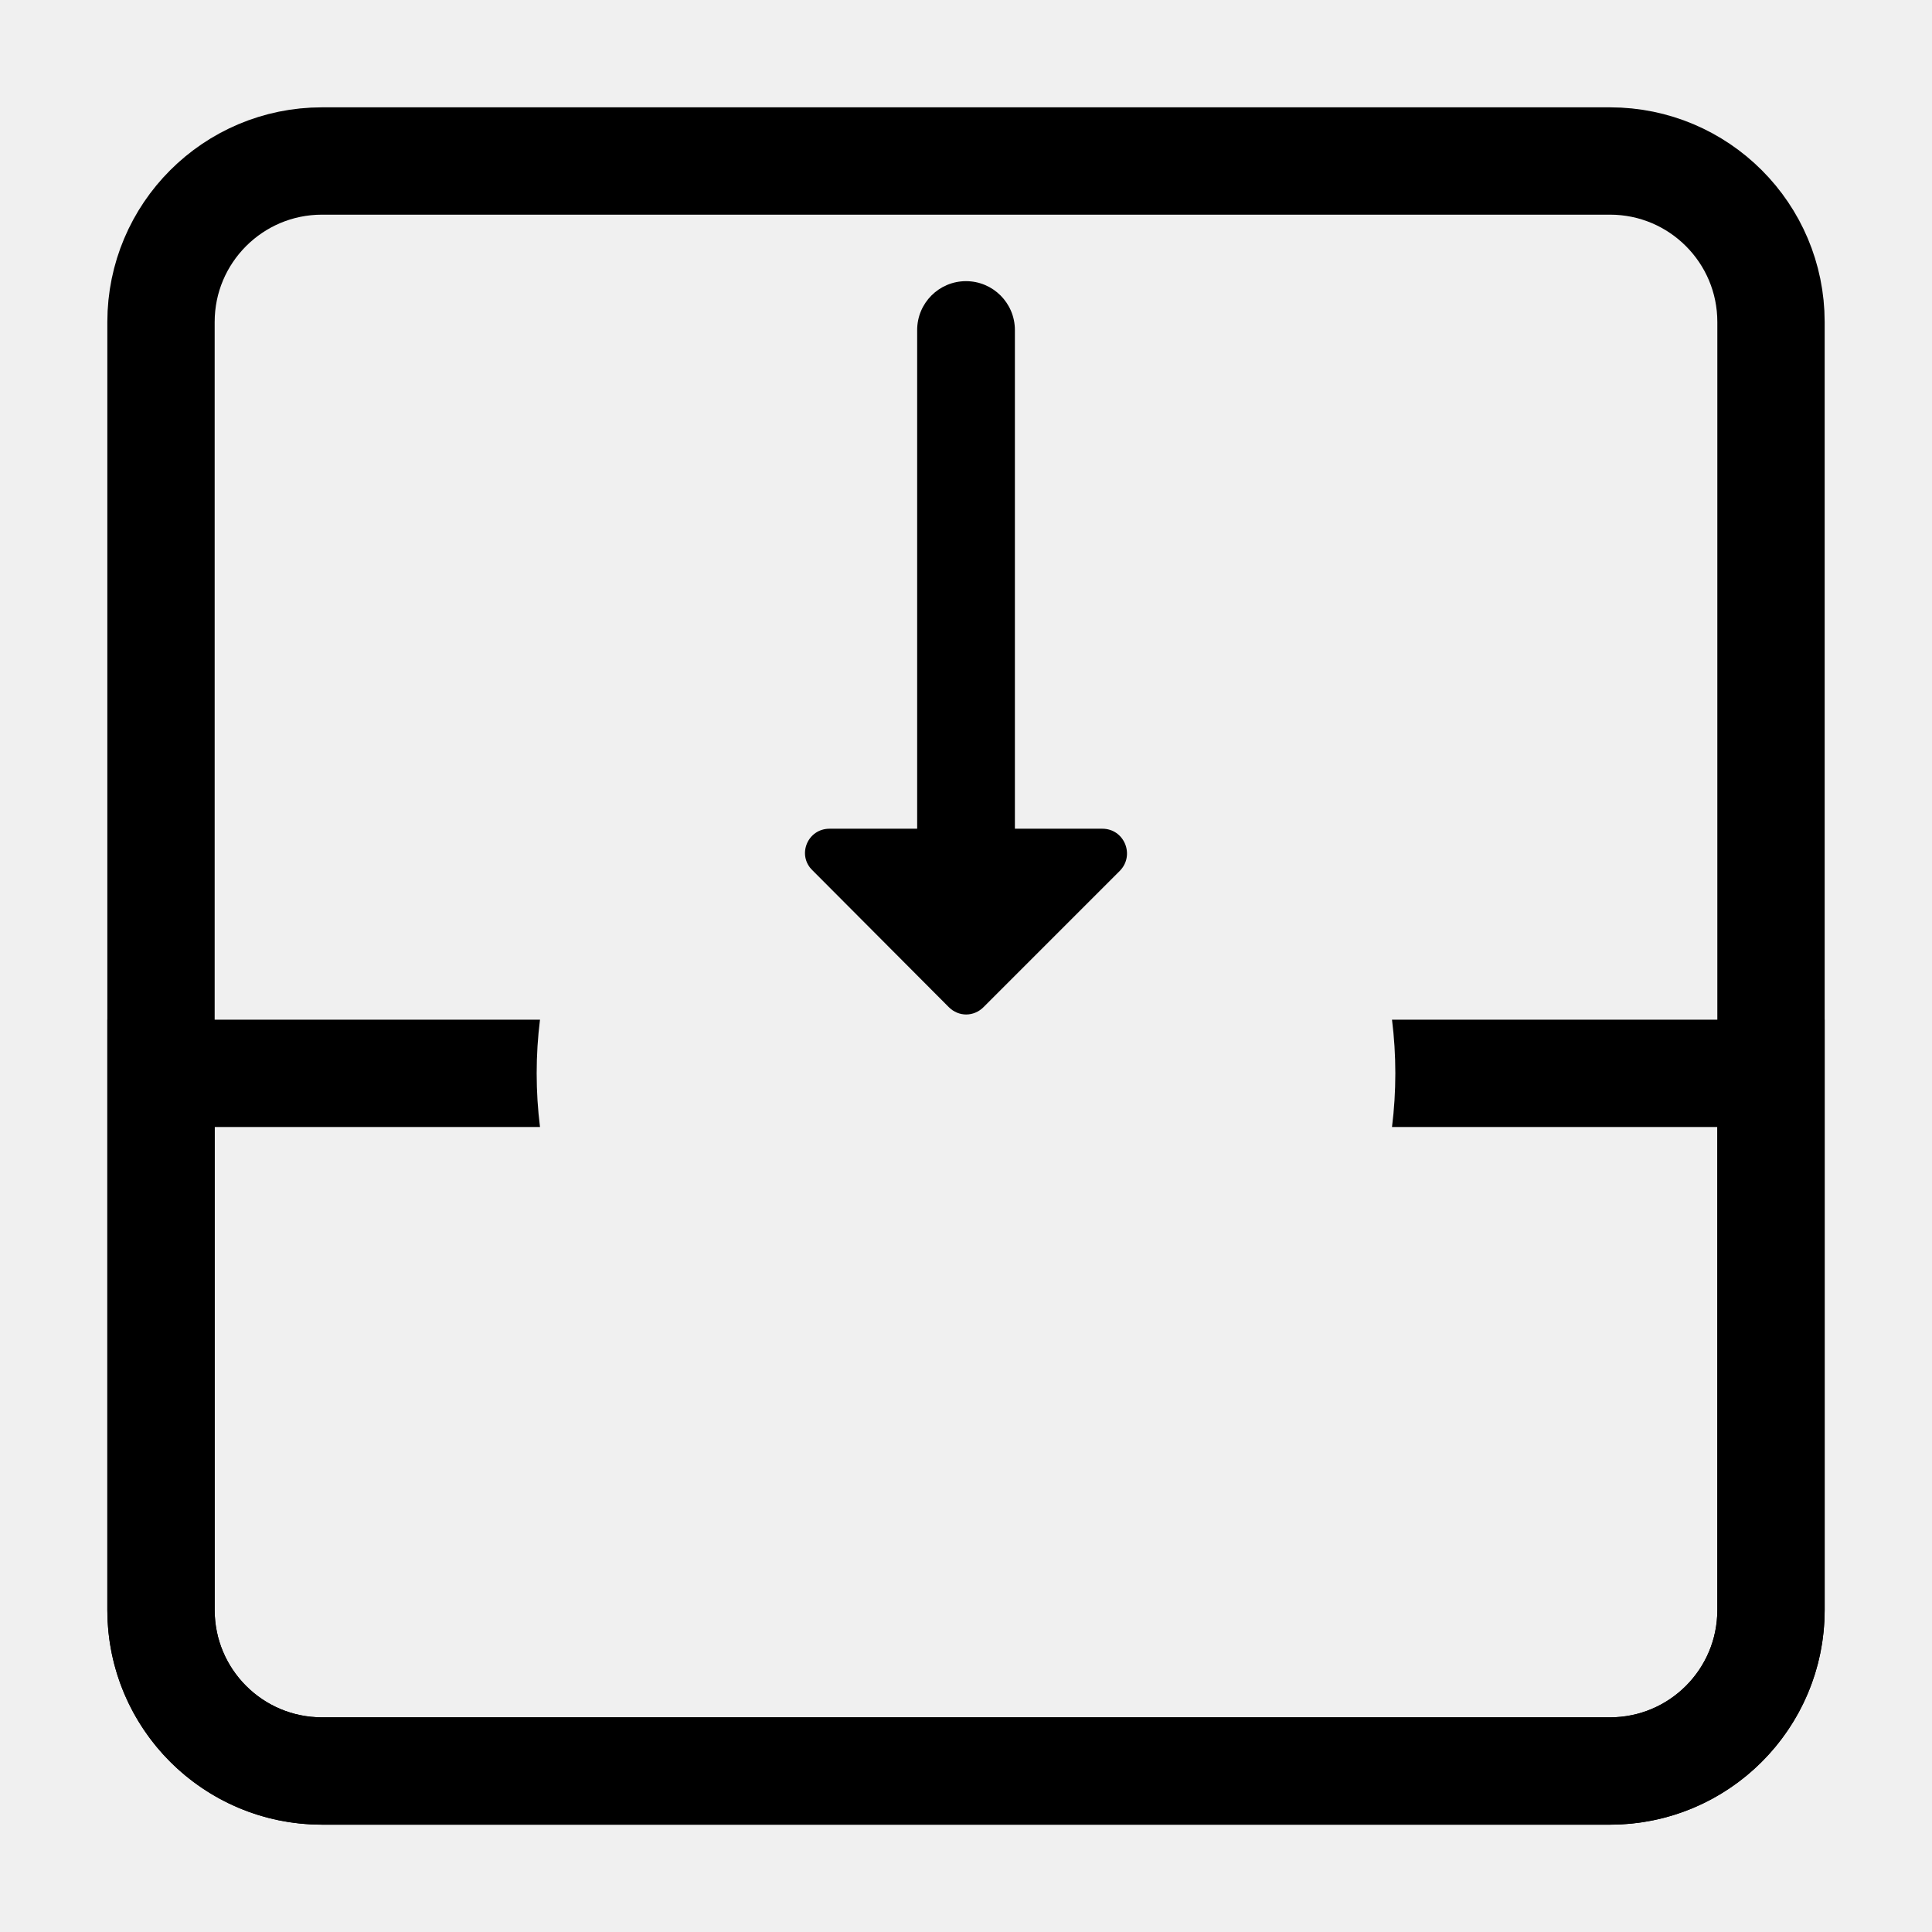
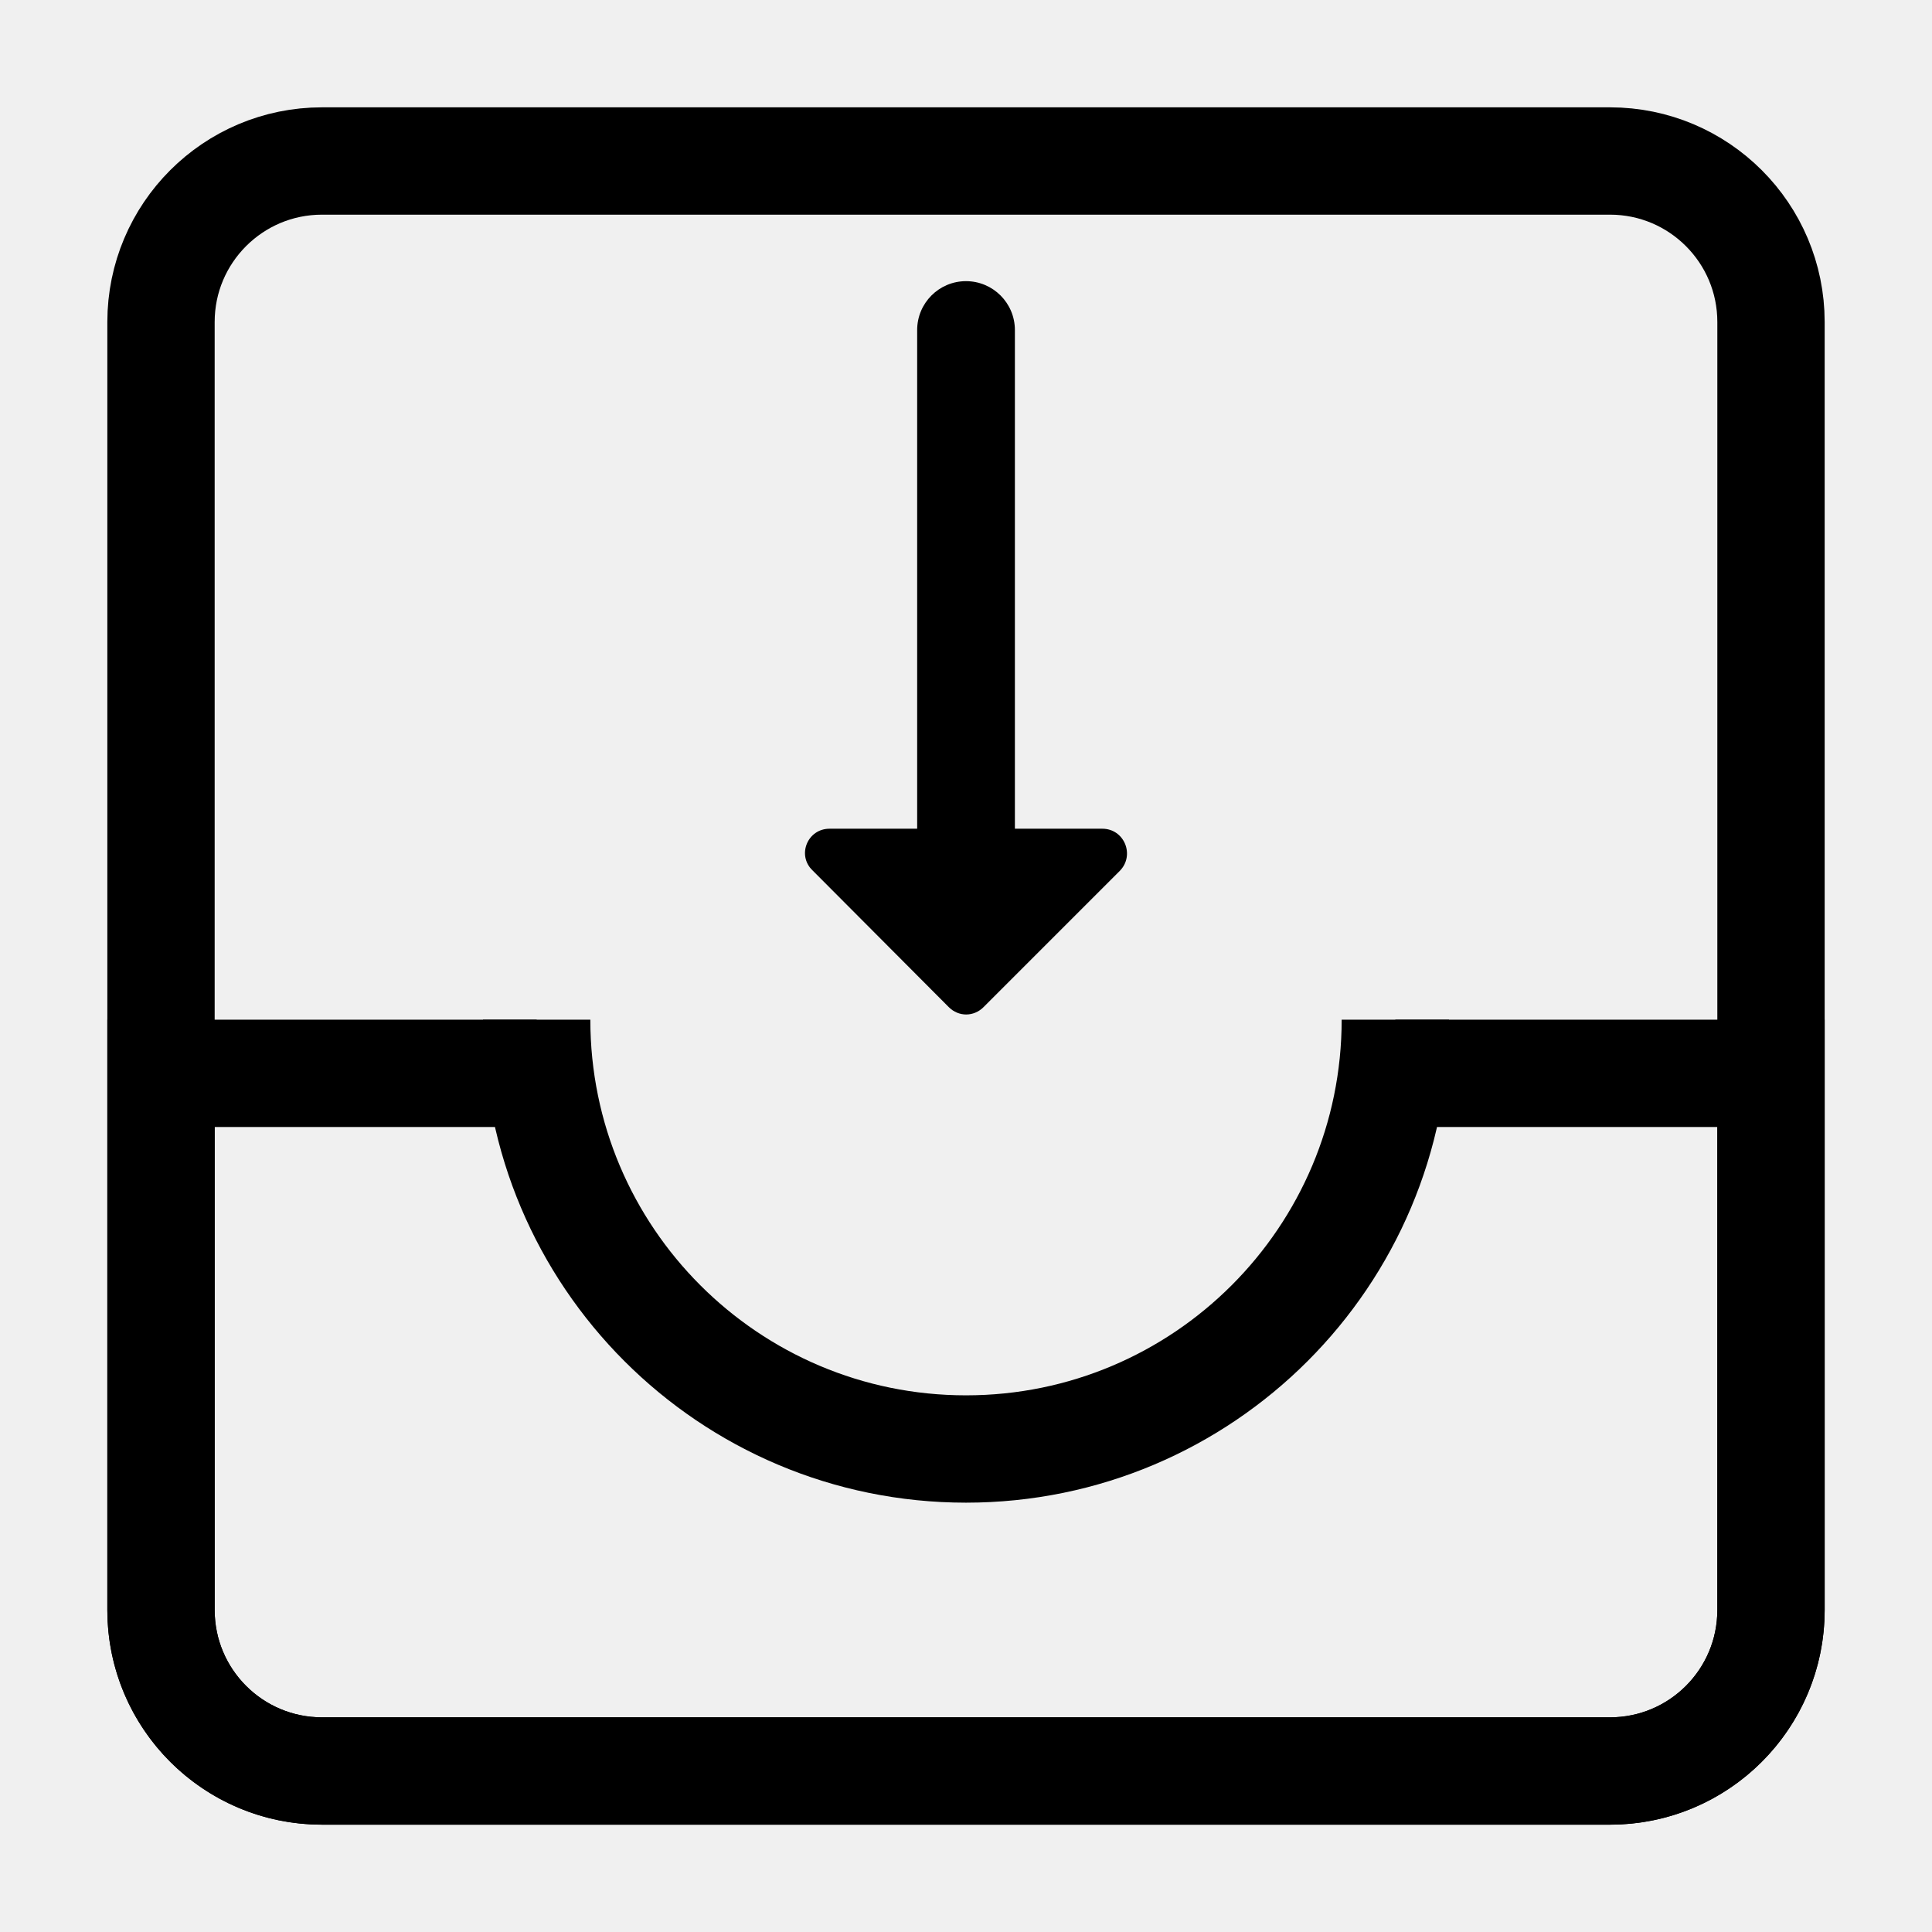
<svg xmlns="http://www.w3.org/2000/svg" width="36" height="36" viewBox="0 0 36 36" fill="none">
  <path fill-rule="evenodd" clip-rule="evenodd" d="M17.68 18.767C17.862 18.949 18.144 18.949 18.326 18.767L20.868 16.225C21.151 15.934 20.95 15.442 20.54 15.442H18.911V6.15C18.911 5.647 18.503 5.239 18 5.239C17.497 5.239 17.09 5.647 17.09 6.15V15.442H15.457C15.047 15.442 14.846 15.934 15.138 16.216L17.68 18.767Z" fill="black" />
  <mask id="path-2-inside-1" fill="white">
-     <path fill-rule="evenodd" clip-rule="evenodd" d="M25.938 21H30H32V23V30C32 31.105 31.105 32 30 32H6C4.895 32 4 31.105 4 30V23V21H6H10.062C10.021 20.672 10 20.339 10 20C10 19.661 10.021 19.328 10.062 19H4H2V21V30C2 32.209 3.791 34 6 34H30C32.209 34 34 32.209 34 30V21V19H32H25.938C25.979 19.328 26 19.661 26 20C26 20.339 25.979 20.672 25.938 21Z" />
+     <path fill-rule="evenodd" clip-rule="evenodd" d="M25.748 21C25.913 20.361 26 19.691 26 19H32H34V21V30C34 32.209 32.209 34 30 34H6C3.791 34 2 32.209 2 30V21V19H4H10C10 19.691 10.088 20.361 10.252 21H6H4V23V30C4 31.105 4.895 32 6 32H30C31.105 32 32 31.105 32 30V23V21H30H25.748Z" />
  </mask>
-   <path d="M25.938 21L24.946 20.876L24.806 22H25.938V21ZM32 21H33V20H32V21ZM4 21V20H3V21H4ZM10.062 21V22H11.194L11.054 20.876L10.062 21ZM10.062 19L11.054 19.124L11.194 18H10.062V19ZM2 19V18H1V19H2ZM34 19H35V18H34V19ZM25.938 19V18H24.806L24.946 19.124L25.938 19ZM30 20H25.938V22H30V20ZM32 20H30V22H32V20ZM33 23V21H31V23H33ZM33 30V23H31V30H33ZM30 33C31.657 33 33 31.657 33 30H31C31 30.552 30.552 31 30 31V33ZM6 33H30V31H6V33ZM3 30C3 31.657 4.343 33 6 33V31C5.448 31 5 30.552 5 30H3ZM3 23V30H5V23H3ZM3 21V23H5V21H3ZM6 20H4V22H6V20ZM10.062 20H6V22H10.062V20ZM9 20C9 20.38 9.024 20.755 9.07 21.124L11.054 20.876C11.018 20.59 11 20.297 11 20H9ZM9.07 18.876C9.024 19.245 9 19.62 9 20H11C11 19.703 11.018 19.41 11.054 19.124L9.07 18.876ZM4 20H10.062V18H4V20ZM2 20H4V18H2V20ZM3 21V19H1V21H3ZM3 30V21H1V30H3ZM6 33C4.343 33 3 31.657 3 30H1C1 32.761 3.239 35 6 35V33ZM30 33H6V35H30V33ZM33 30C33 31.657 31.657 33 30 33V35C32.761 35 35 32.761 35 30H33ZM33 21V30H35V21H33ZM33 19V21H35V19H33ZM32 20H34V18H32V20ZM25.938 20H32V18H25.938V20ZM27 20C27 19.62 26.976 19.245 26.93 18.876L24.946 19.124C24.982 19.41 25 19.703 25 20H27ZM26.93 21.124C26.976 20.755 27 20.38 27 20H25C25 20.297 24.982 20.59 24.946 20.876L26.93 21.124Z" fill="black" mask="url(#path-2-inside-1)" />
+   <path d="M26 19V18H25V19H26ZM25.748 21L24.779 20.751L24.458 22H25.748V21ZM34 19H35V18H34V19ZM2 19V18H1V19H2ZM10 19H11V18H10V19ZM10.252 21V22H11.542L11.22 20.751L10.252 21ZM4 21V20H3V21H4ZM32 21H33V20H32V21ZM25 19C25 19.606 24.923 20.192 24.779 20.751L26.716 21.249C26.902 20.529 27 19.775 27 19H25ZM26 20H32V18H26V20ZM32 20H34V18H32V20ZM33 19V21H35V19H33ZM33 21V30H35V21H33ZM33 30C33 31.657 31.657 33 30 33V35C32.761 35 35 32.761 35 30H33ZM30 33H6V35H30V33ZM6 33C4.343 33 3 31.657 3 30H1C1 32.761 3.239 35 6 35V33ZM3 30V21H1V30H3ZM3 21V19H1V21H3ZM2 20H4V18H2V20ZM4 20H10V18H4V20ZM11.22 20.751C11.077 20.192 11 19.606 11 19H9C9 19.775 9.098 20.529 9.284 21.249L11.22 20.751ZM10.252 20H6V22H10.252V20ZM6 20H4V22H6V20ZM3 21V23H5V21H3ZM3 23V30H5V23H3ZM3 30C3 31.657 4.343 33 6 33V31C5.448 31 5 30.552 5 30H3ZM6 33H30V31H6V33ZM30 33C31.657 33 33 31.657 33 30H31C31 30.552 30.552 31 30 31V33ZM33 30V23H31V30H33ZM33 23V21H31V23H33ZM32 20H30V22H32V20ZM30 20H25.748V22H30V20Z" fill="black" mask="url(#path-2-inside-1)" />
+   <path d="M26 19C26 23.418 22.418 27 18 27C13.582 27 10 23.418 10 19" stroke="black" stroke-width="2" />
  <rect x="3" y="3" width="30" height="30" rx="3" stroke="black" stroke-width="2" />
</svg>
